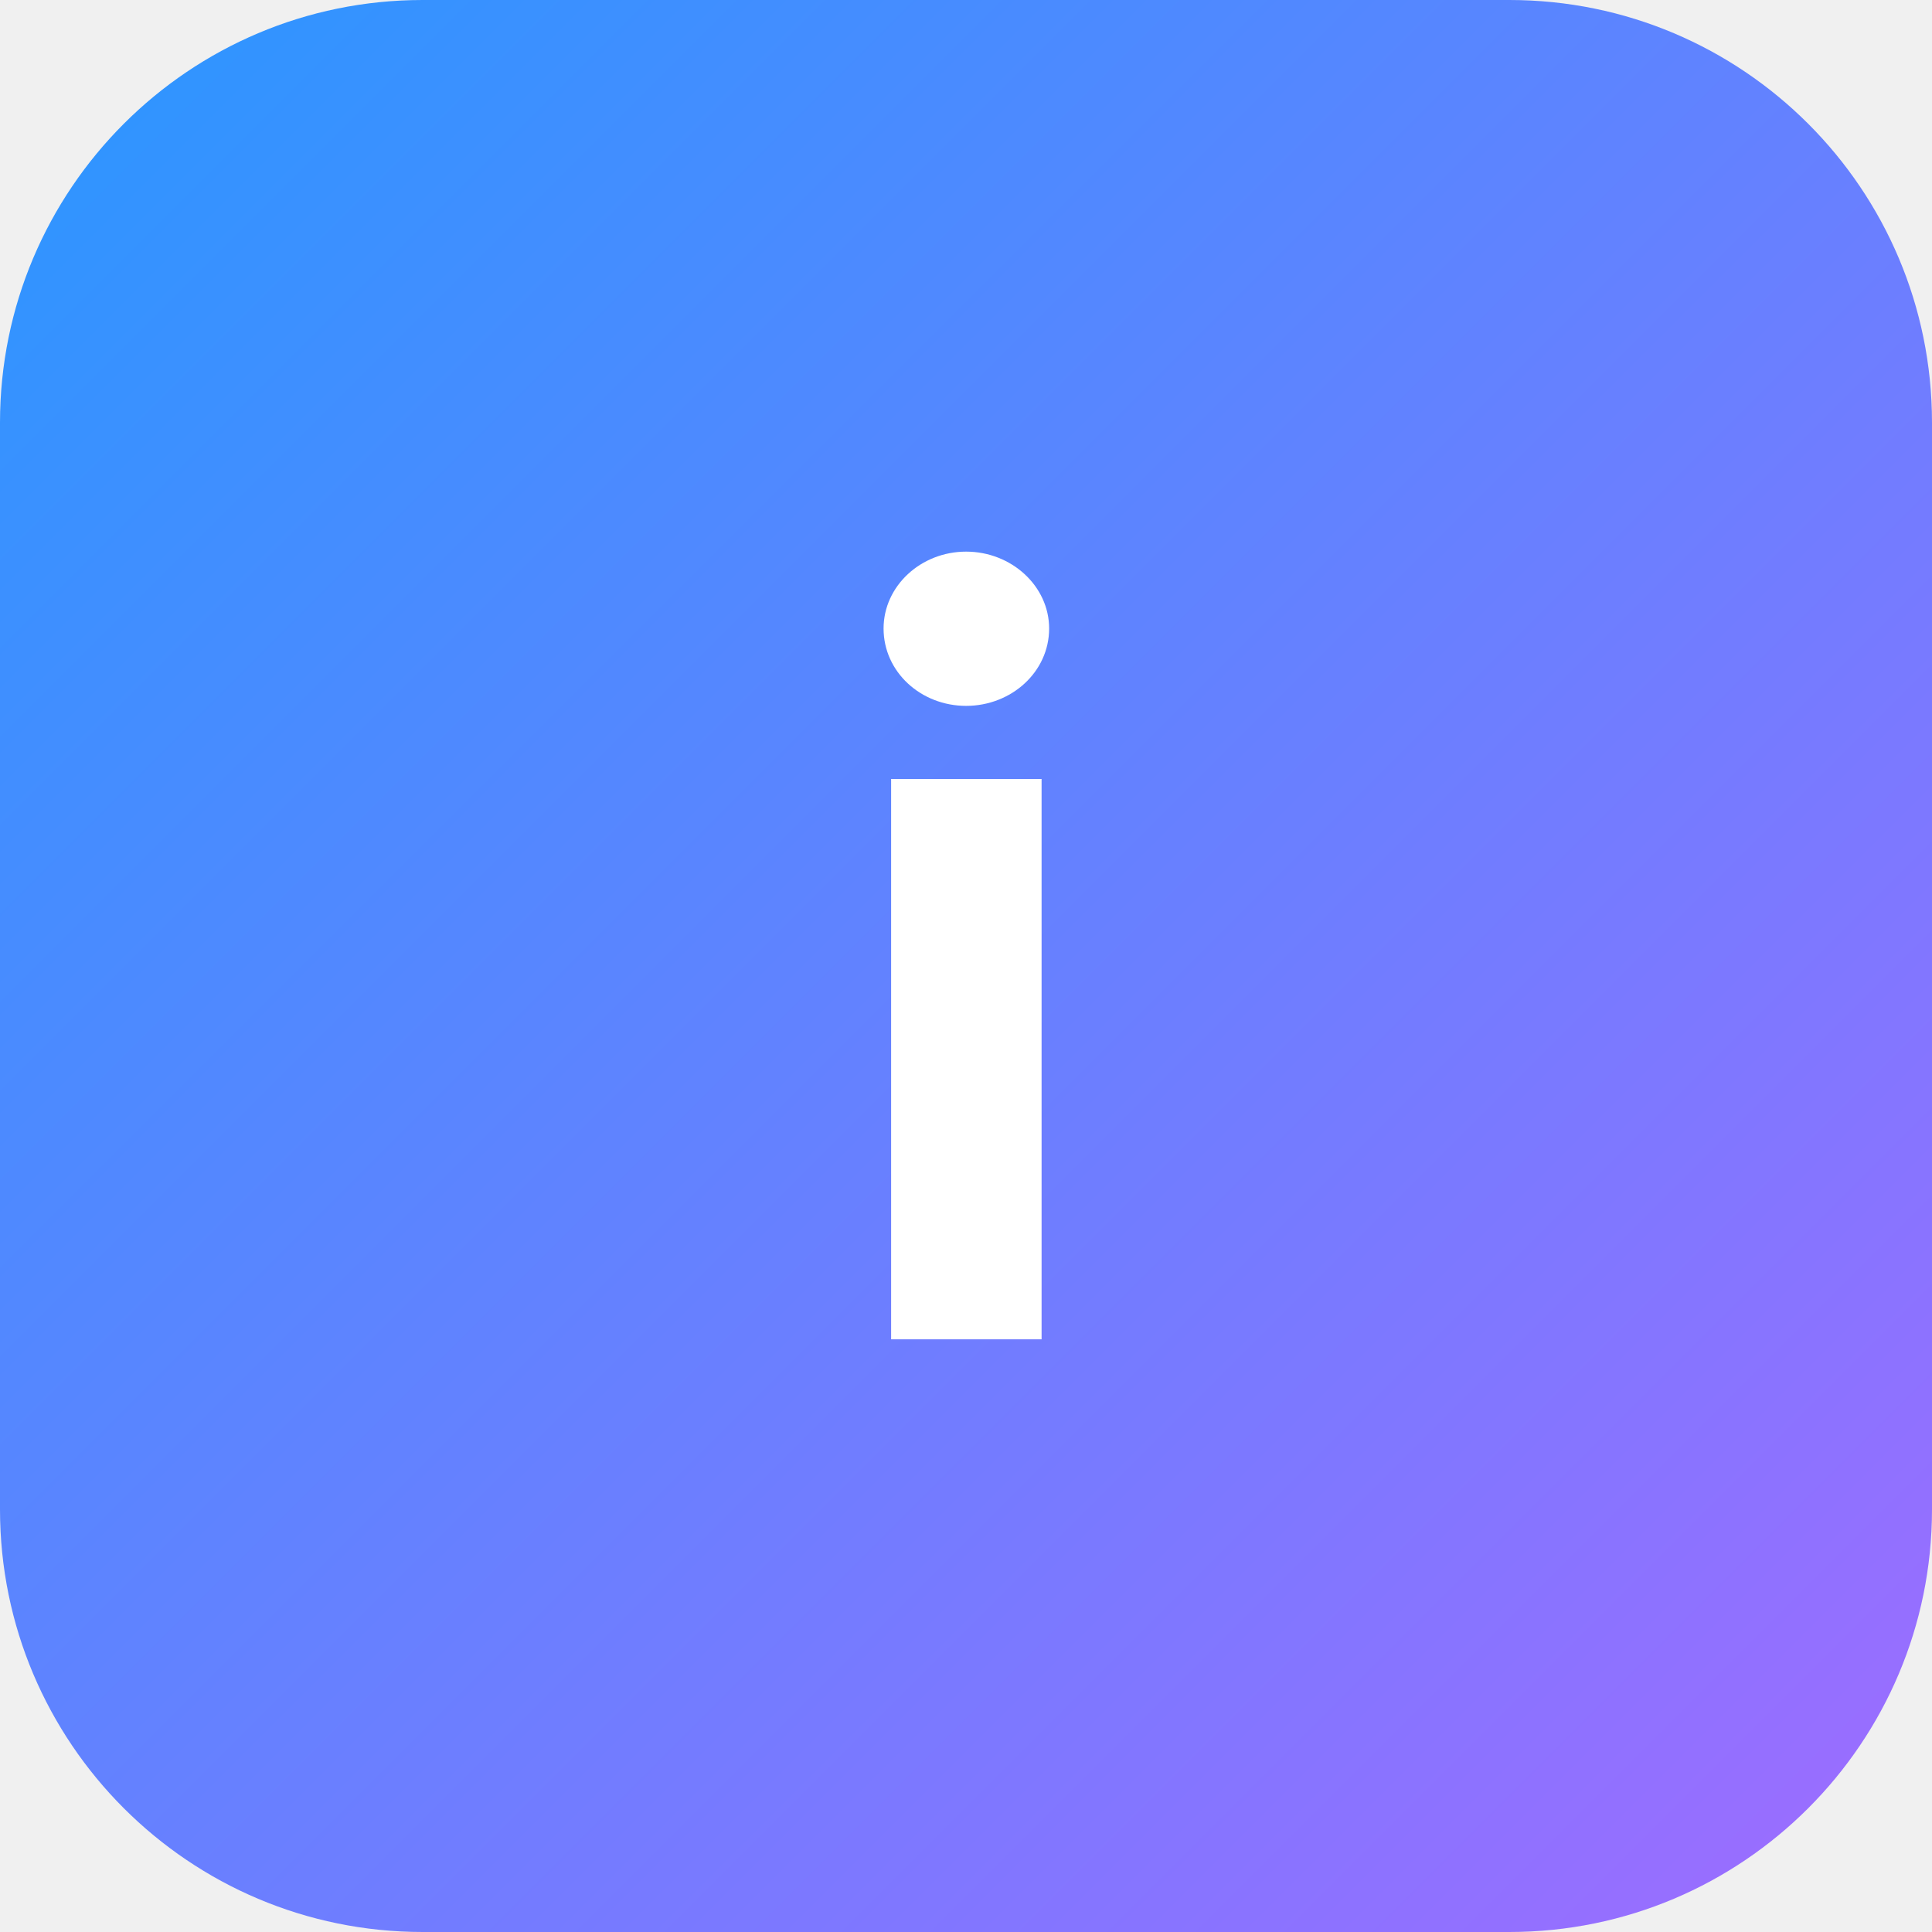
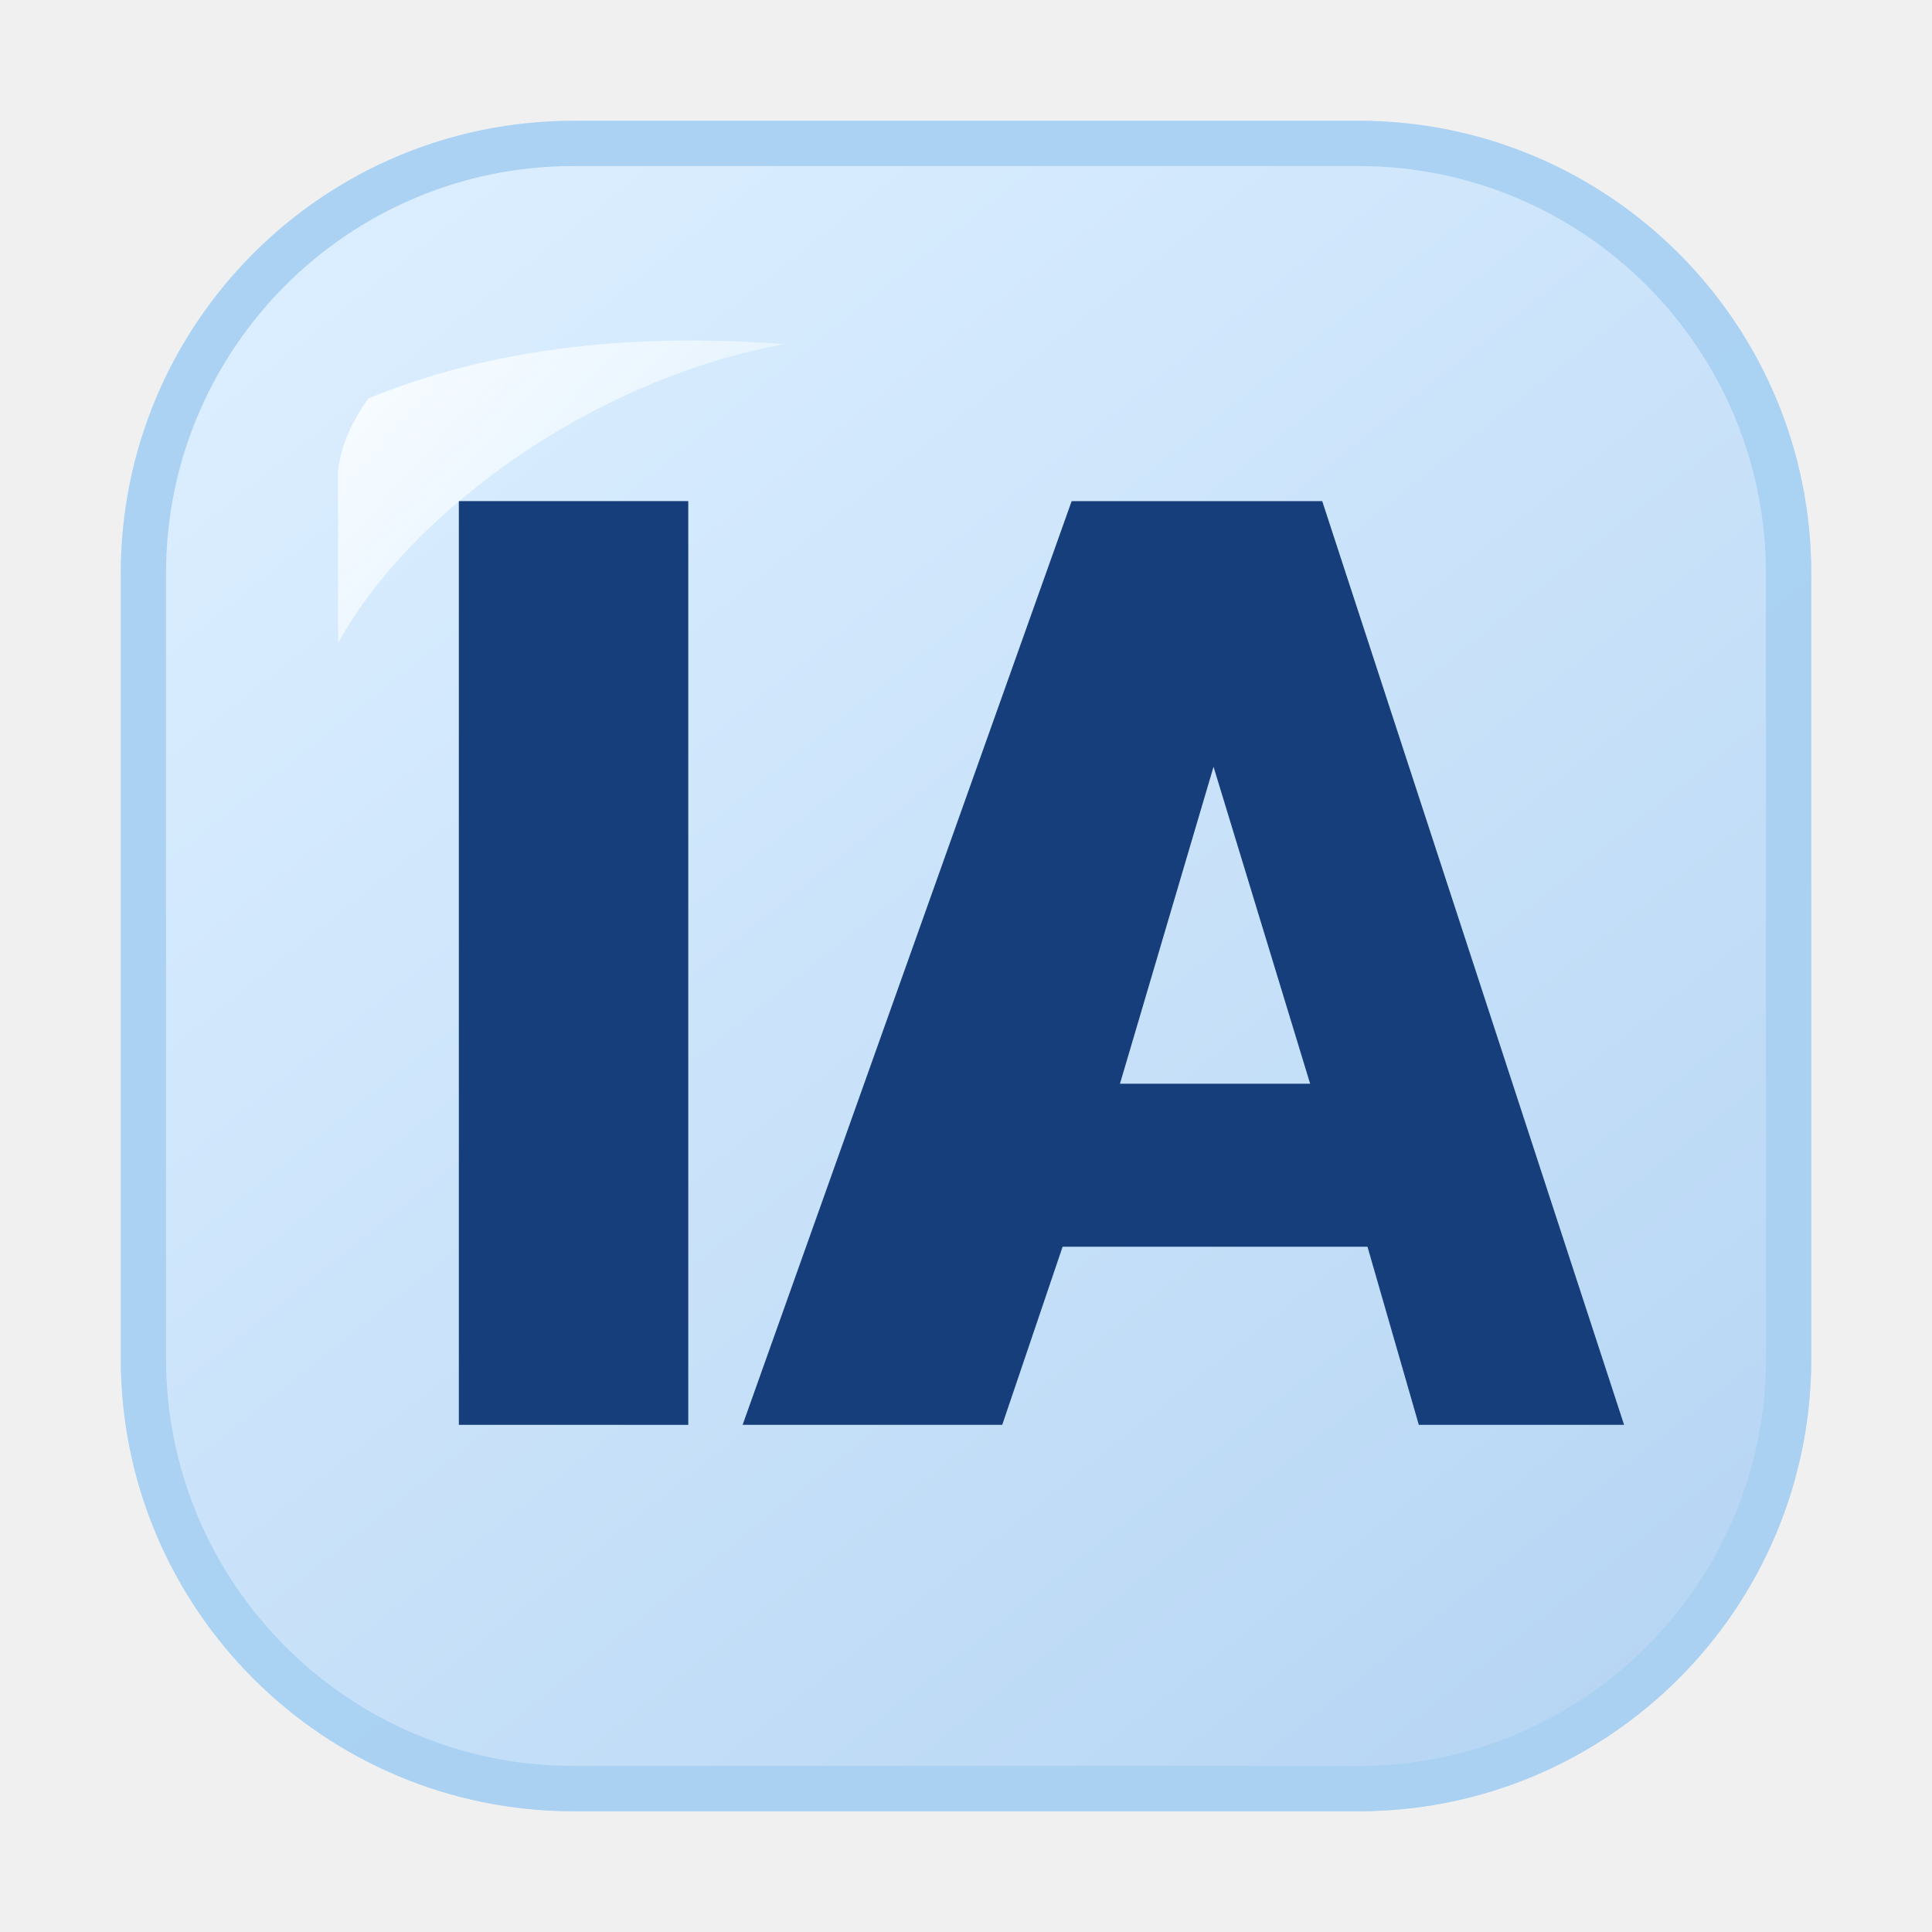
- <svg xmlns="http://www.w3.org/2000/svg" viewBox="0 0 64 64">
+ <svg xmlns="http://www.w3.org/2000/svg" viewBox="0 0 64 64" fill="none">
  <defs>
-     <linearGradient id="g" x1="0" y1="0" x2="1" y2="1">
-       <stop offset="0" stop-color="#2997ff" />
-       <stop offset="1" stop-color="#a06bff" />
+     <linearGradient id="powder-blue-tile" x1="12" y1="8" x2="52" y2="58" gradientUnits="userSpaceOnUse">
+       <stop offset="0" stop-color="#DBEEFF" />
+       <stop offset="1" stop-color="#B7D6F4" />
+     </linearGradient>
+     <linearGradient id="powder-blue-sheen" x1="14" y1="11" x2="34" y2="29" gradientUnits="userSpaceOnUse">
+       <stop offset="0" stop-color="#F9FDFF" stop-opacity=".9" />
+       <stop offset=".78" stop-color="#F9FDFF" stop-opacity="0" />
    </linearGradient>
  </defs>
-   <rect width="64" height="64" rx="14" fill="url(#g)" />
-   <text x="50%" y="50%" text-anchor="middle" dominant-baseline="central" font-family="-apple-system,BlinkMacSystemFont,'SF Pro Display',Inter,system-ui,sans-serif" font-size="34" font-weight="700" fill="#ffffff">i</text>
+   <rect id="tile-base" x="4" y="4" width="56" height="56" rx="15" fill="url(#powder-blue-tile)" />
+   <rect x="4.75" y="4.75" width="54.5" height="54.5" rx="14.25" stroke="#A9D1F2" stroke-opacity=".95" stroke-width="1.5" />
+   <path d="M12.2 13.2C16.1 11.6 20.7 11 26 11.4C22.6 12 18.8 13.7 15.7 16.2C13.7 17.8 12.2 19.5 11.2 21.3V15.6C11.3 14.7 11.7 13.9 12.2 13.2Z" fill="url(#powder-blue-sheen)" />
+   <g id="ia-monogram" fill="#153E7B">
+     <path d="M15.2 16.6H22.8V47.2H15.2V16.6Z" />
+     <path fill-rule="evenodd" clip-rule="evenodd" d="M24.6 47.2L35.5 16.6H43.8L53.8 47.2H47L45.3 41.3H35.2L33.2 47.2H24.6ZM37.1 35.9H43.4L40.2 25.4L37.1 35.9Z" />
+   </g>
</svg>
